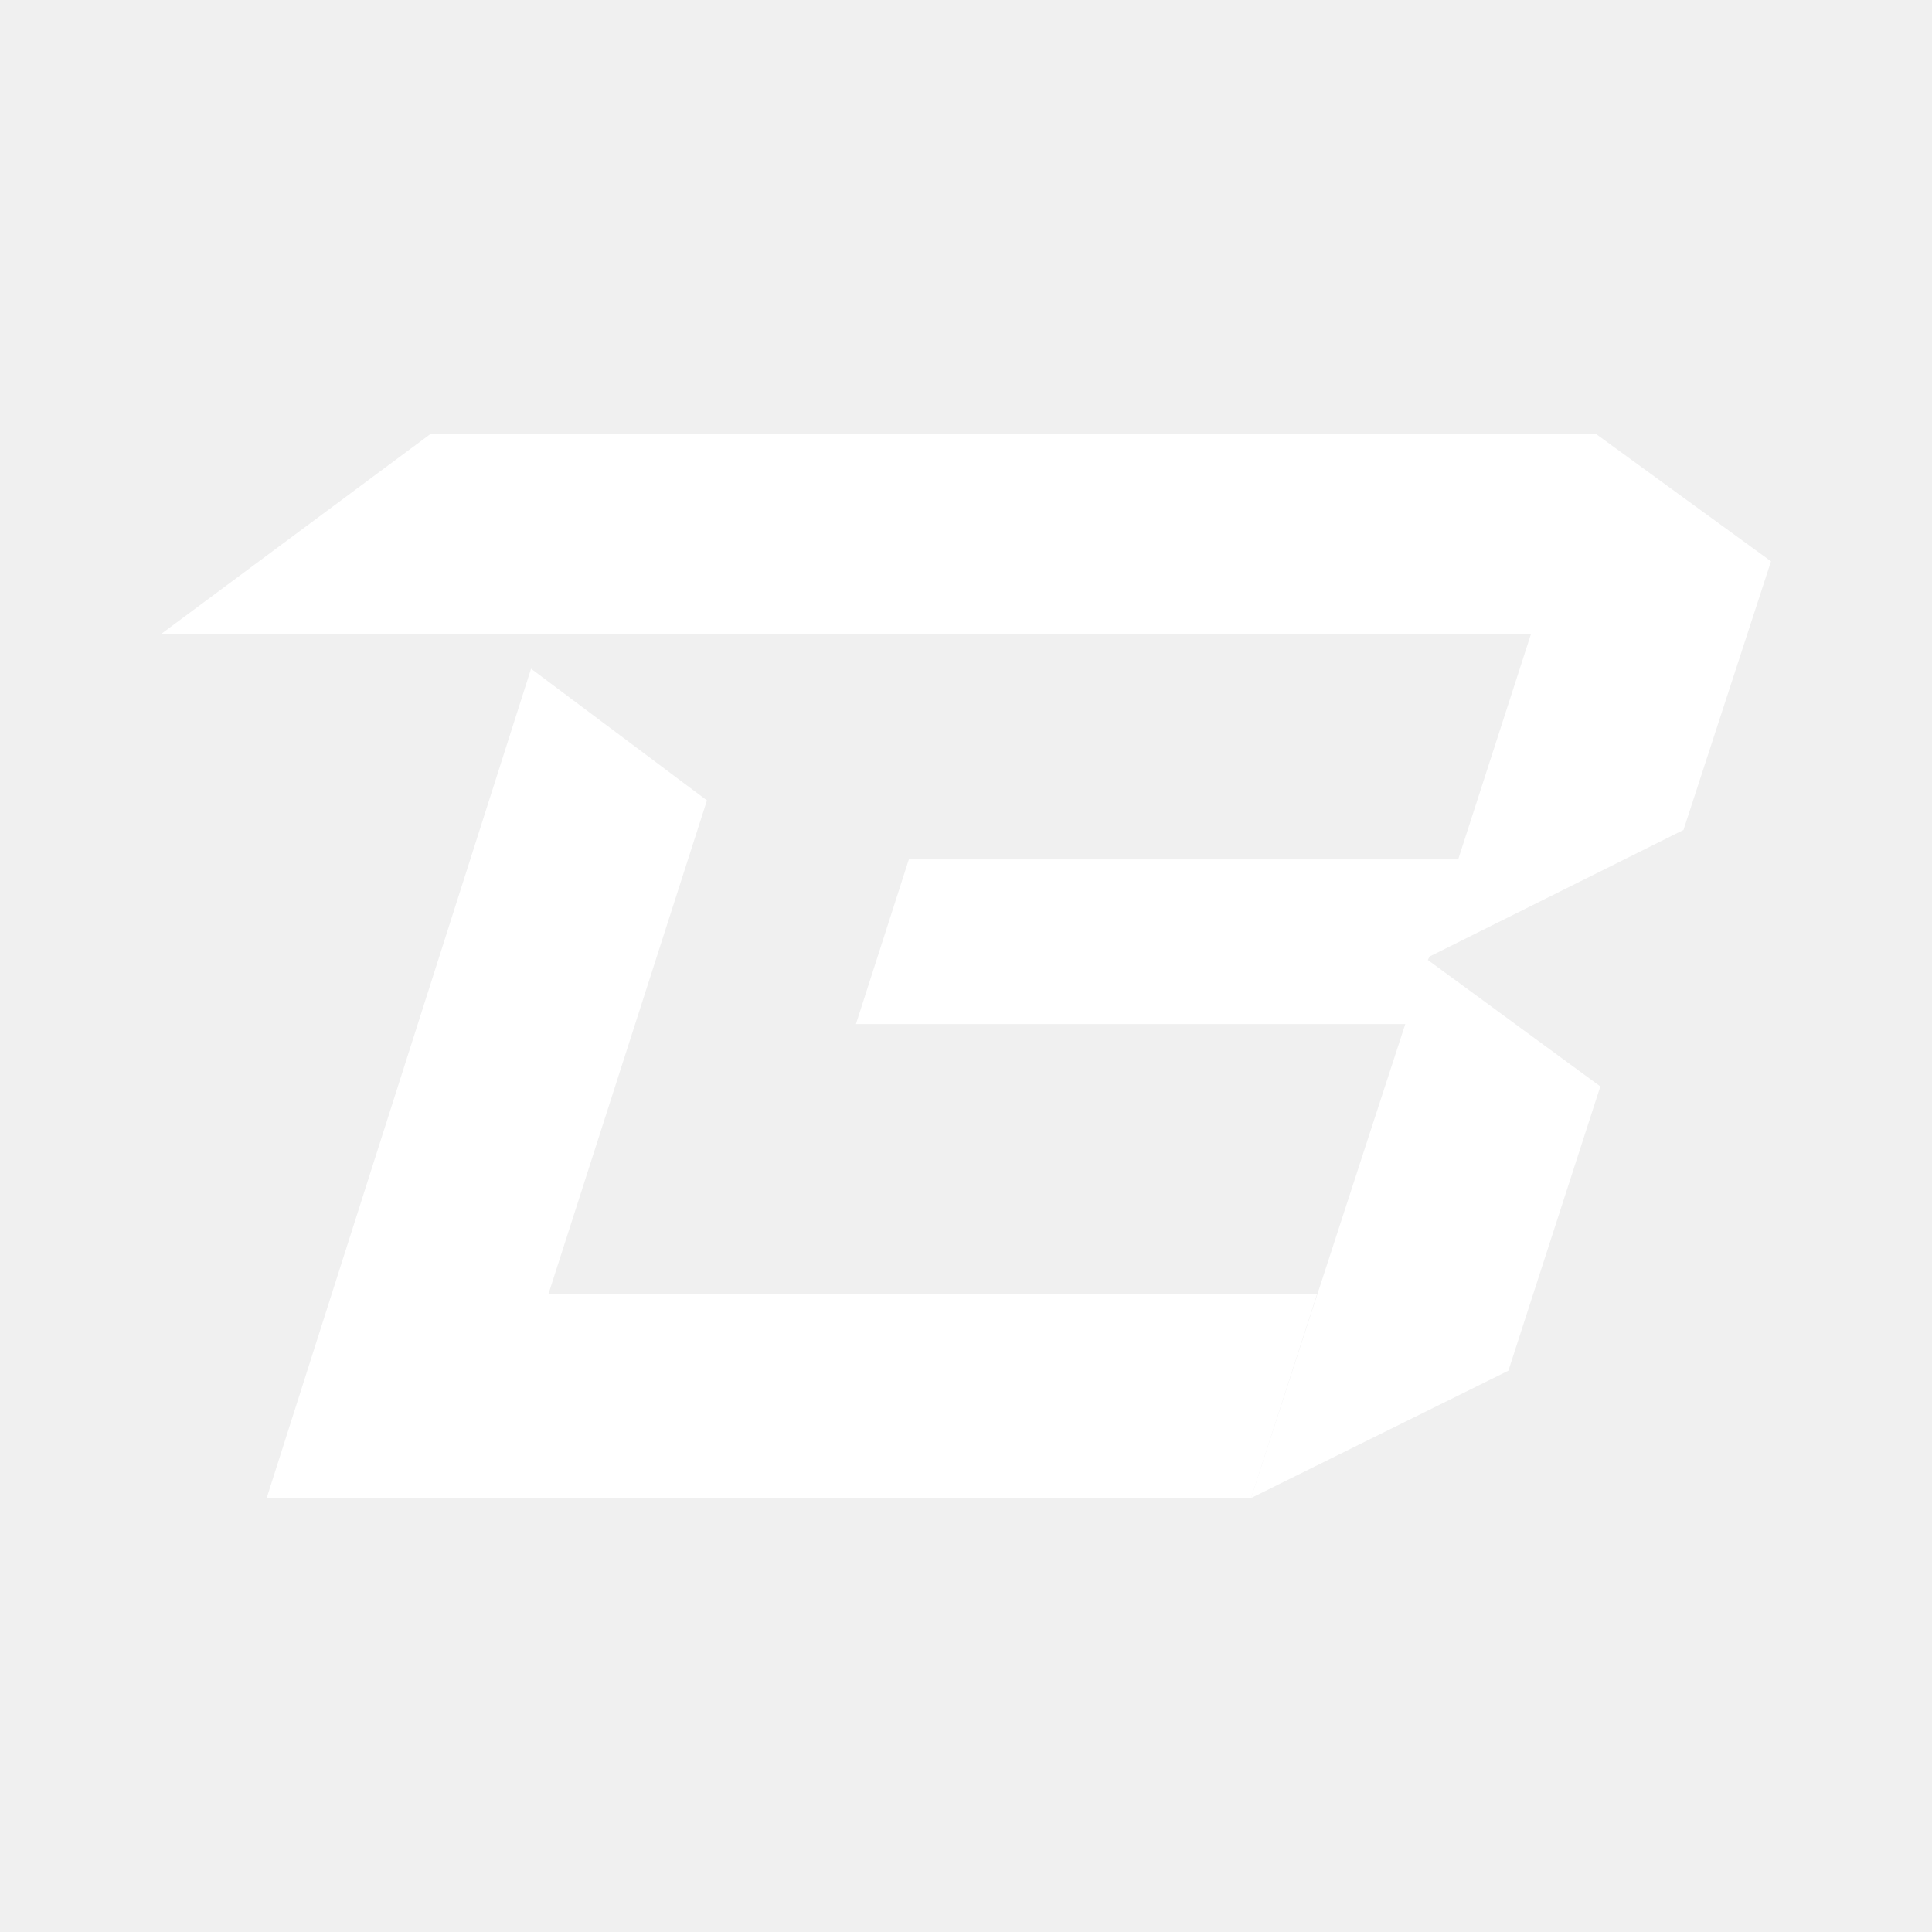
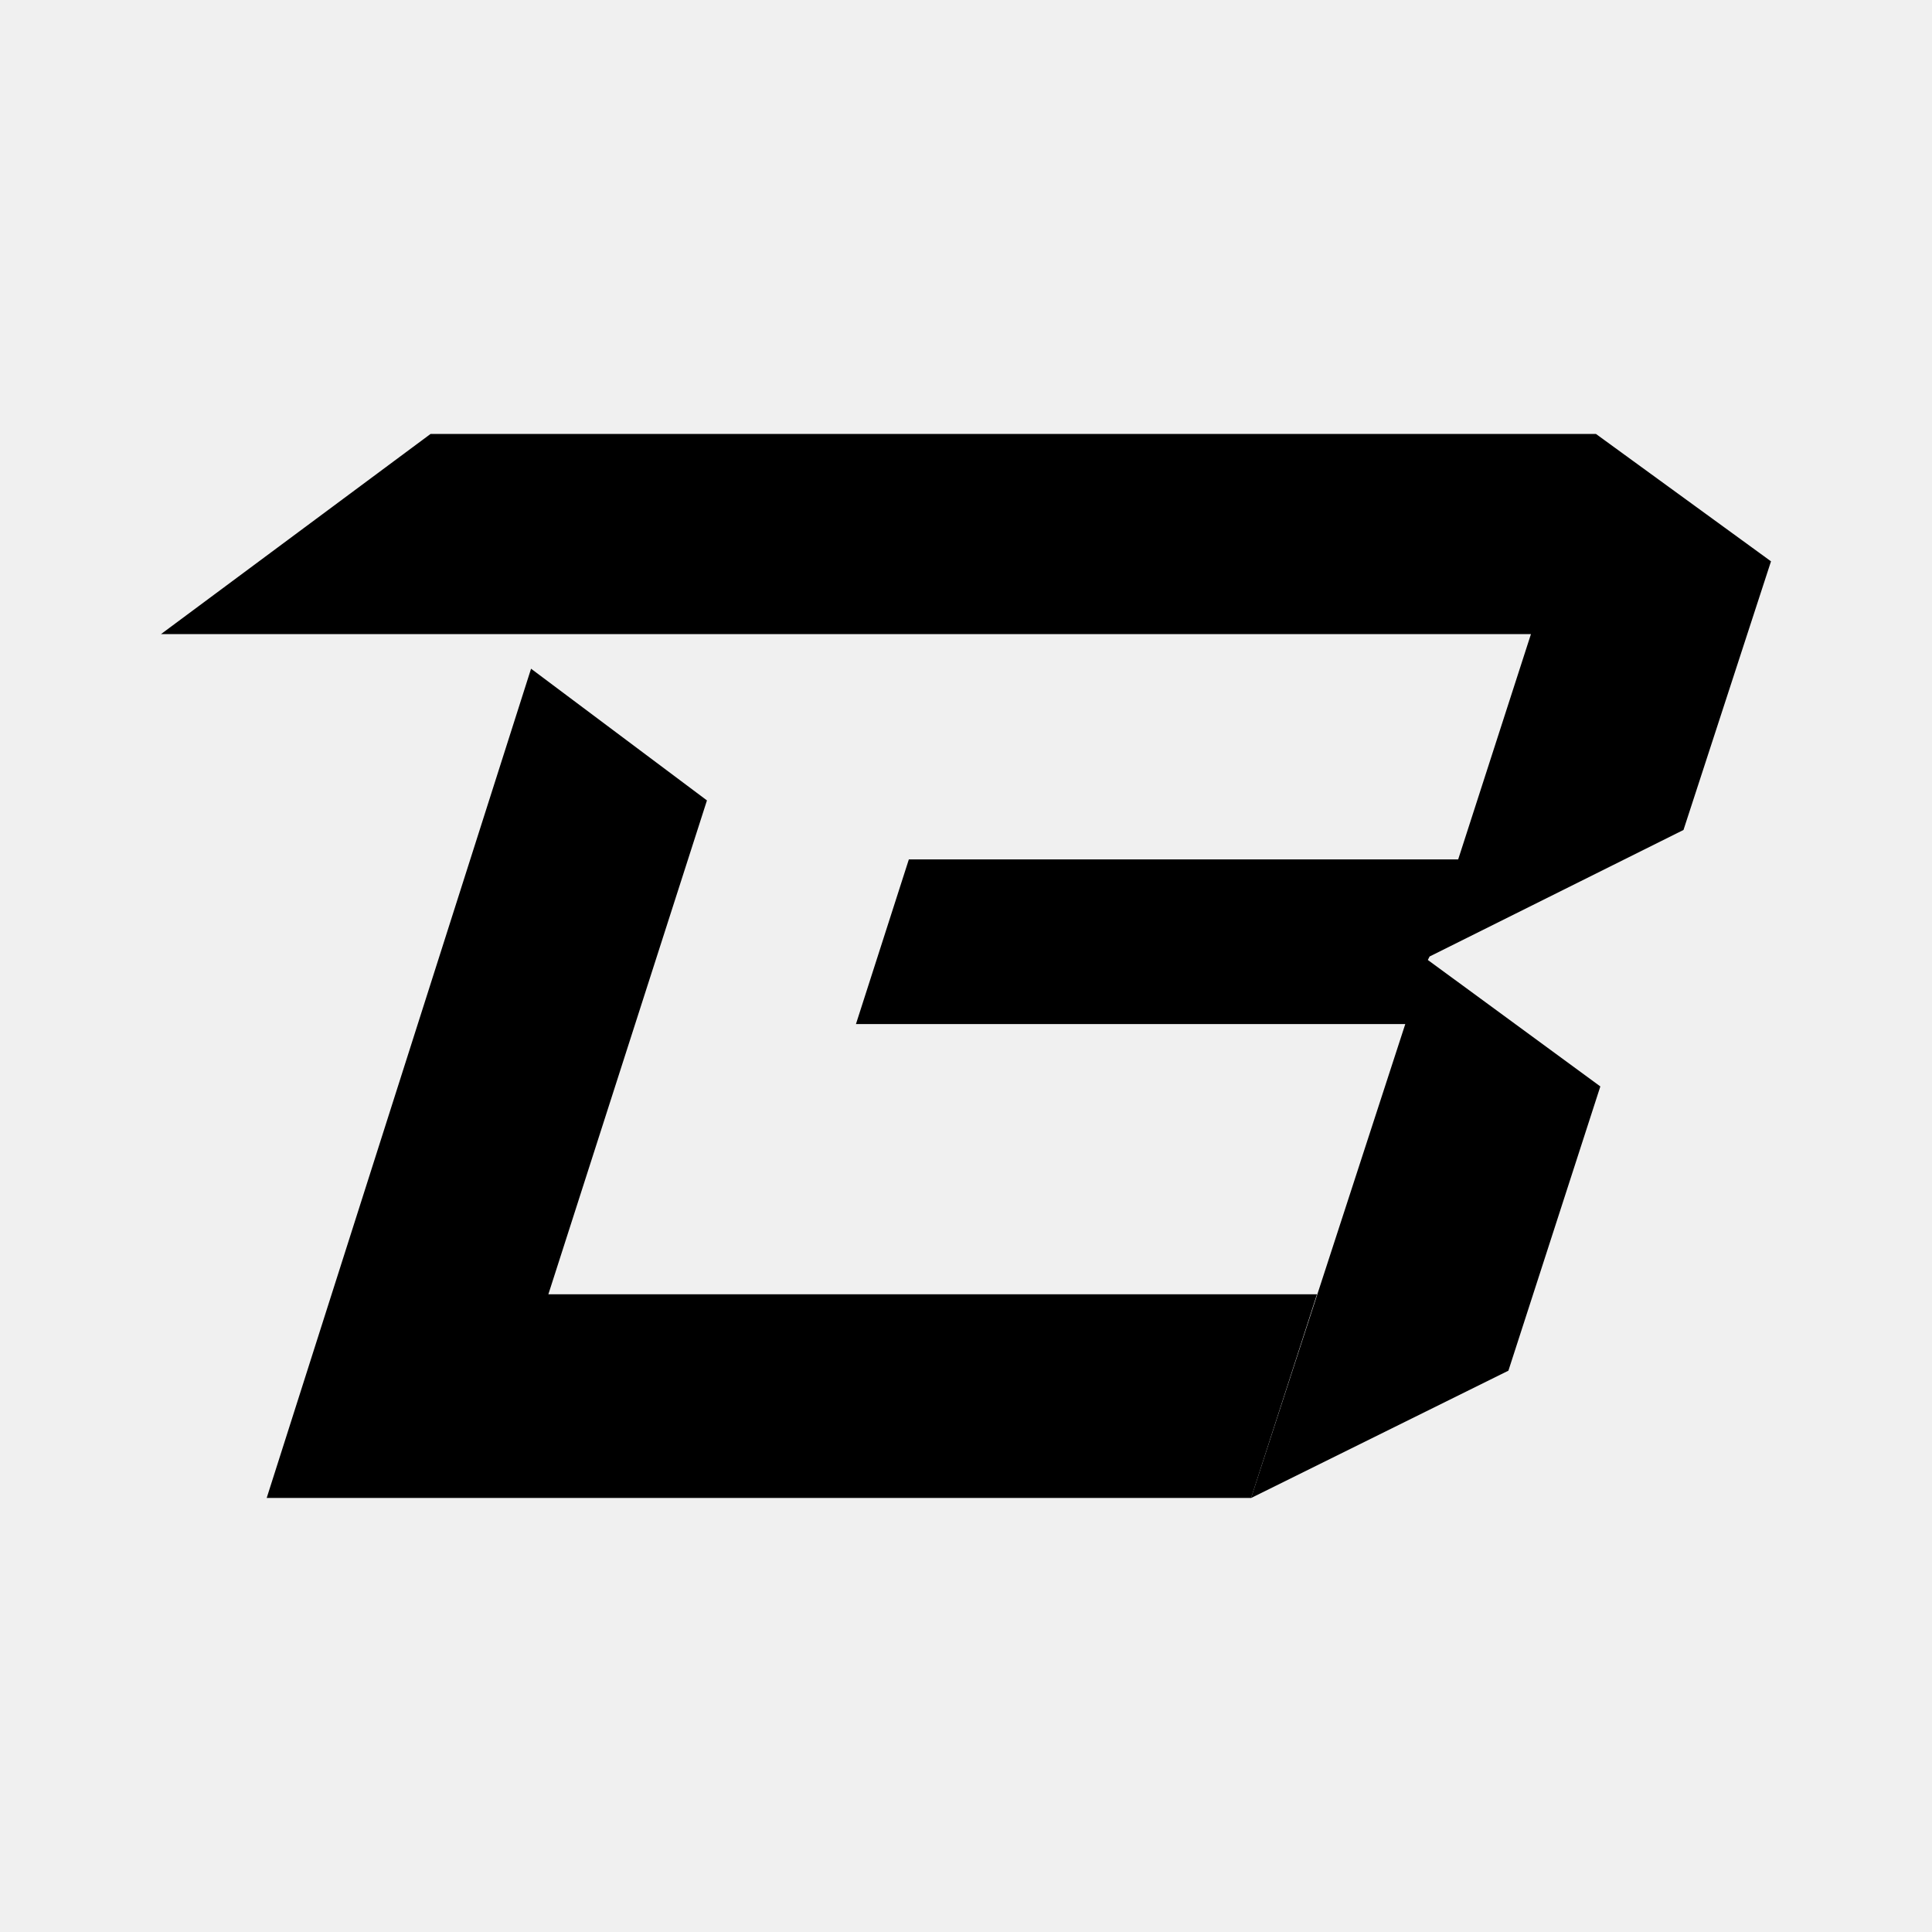
<svg xmlns="http://www.w3.org/2000/svg" width="24" height="24" viewBox="0 0 24 24" fill="none">
-   <path d="M17.759 11.882L20.913 10.31L22 6.973L19.826 5.391H5.348L2 7.877H19.018L18.114 10.676H11.29L10.633 12.721H17.457L15.541 18.609L18.738 17.027L19.88 13.496L17.737 11.925L17.759 11.882Z" fill="white" />
-   <path d="M6.812 16.078L8.782 9.943L6.597 8.307L3.313 18.608H15.542L16.36 16.078H6.812Z" fill="white" />
+   <path d="M17.759 11.882L20.913 10.31L22 6.973L19.826 5.391H5.348L2 7.877H19.018L18.114 10.676H11.29L10.633 12.721H17.457L15.541 18.609L18.738 17.027L19.88 13.496L17.737 11.925L17.759 11.882Z" fill="black" />
+   <path d="M6.812 16.078L8.782 9.943L6.597 8.307L3.313 18.608H15.542L16.36 16.078H6.812Z" fill="black" />
</svg>
